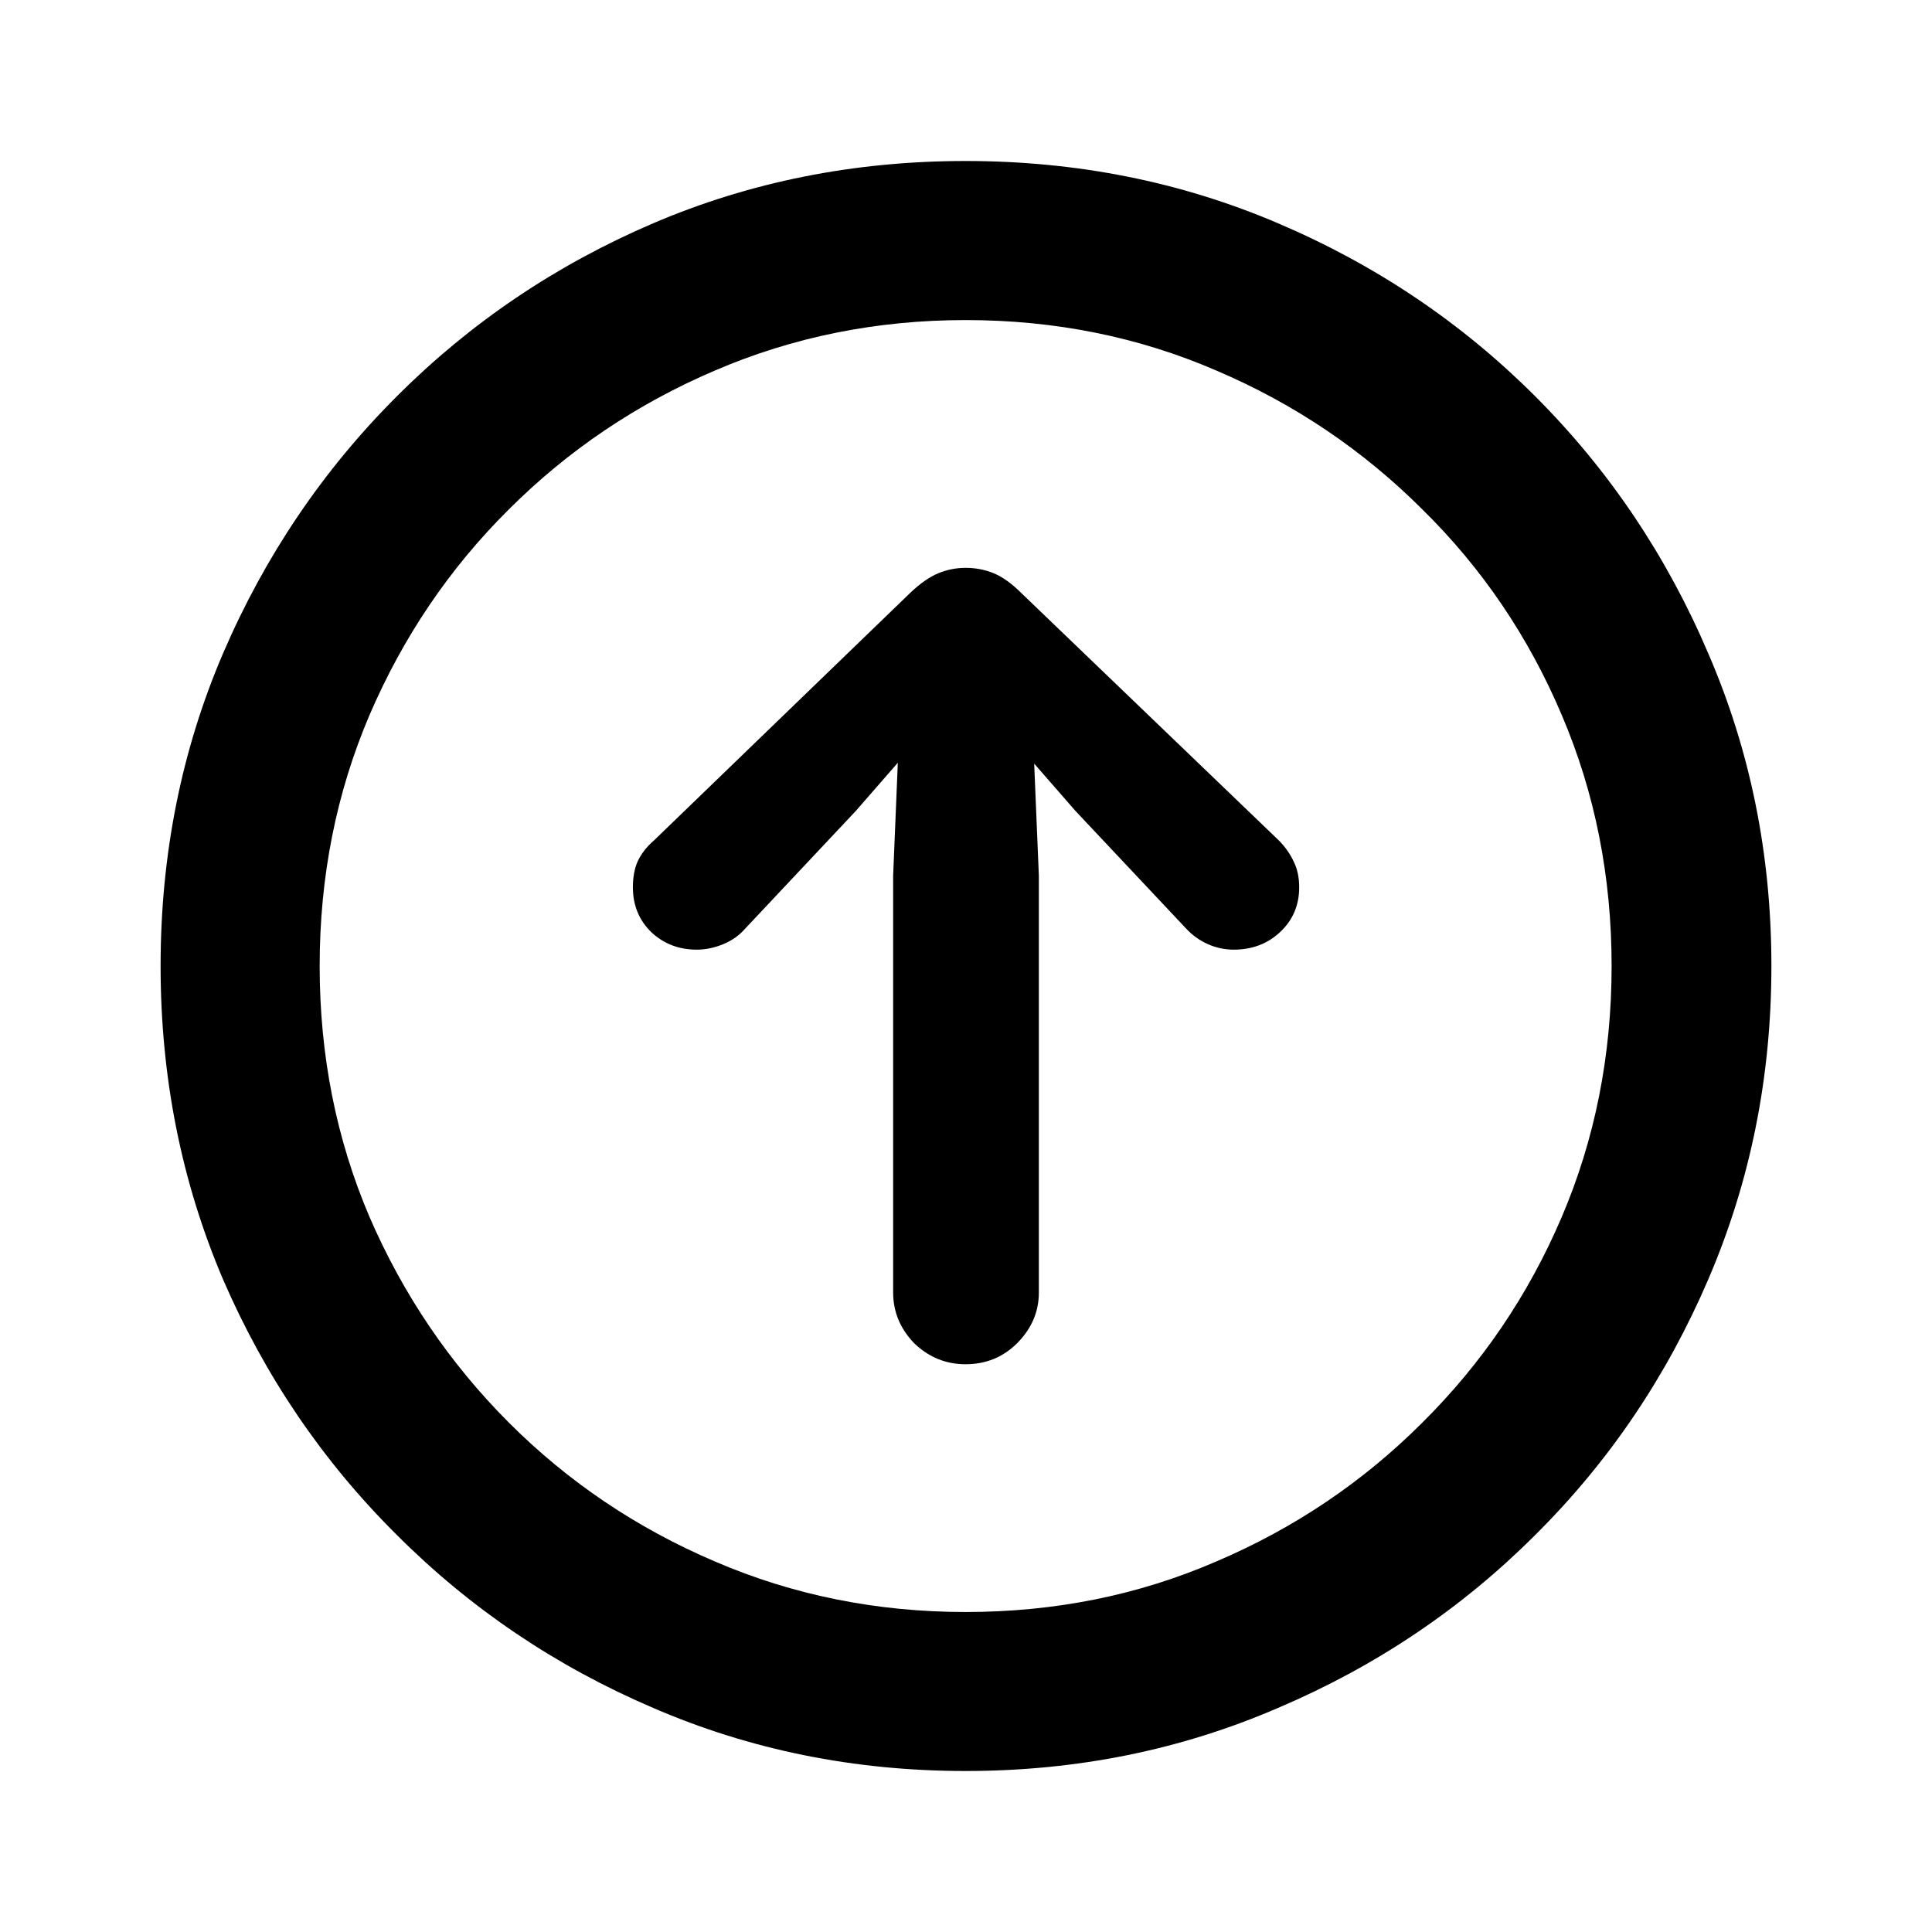
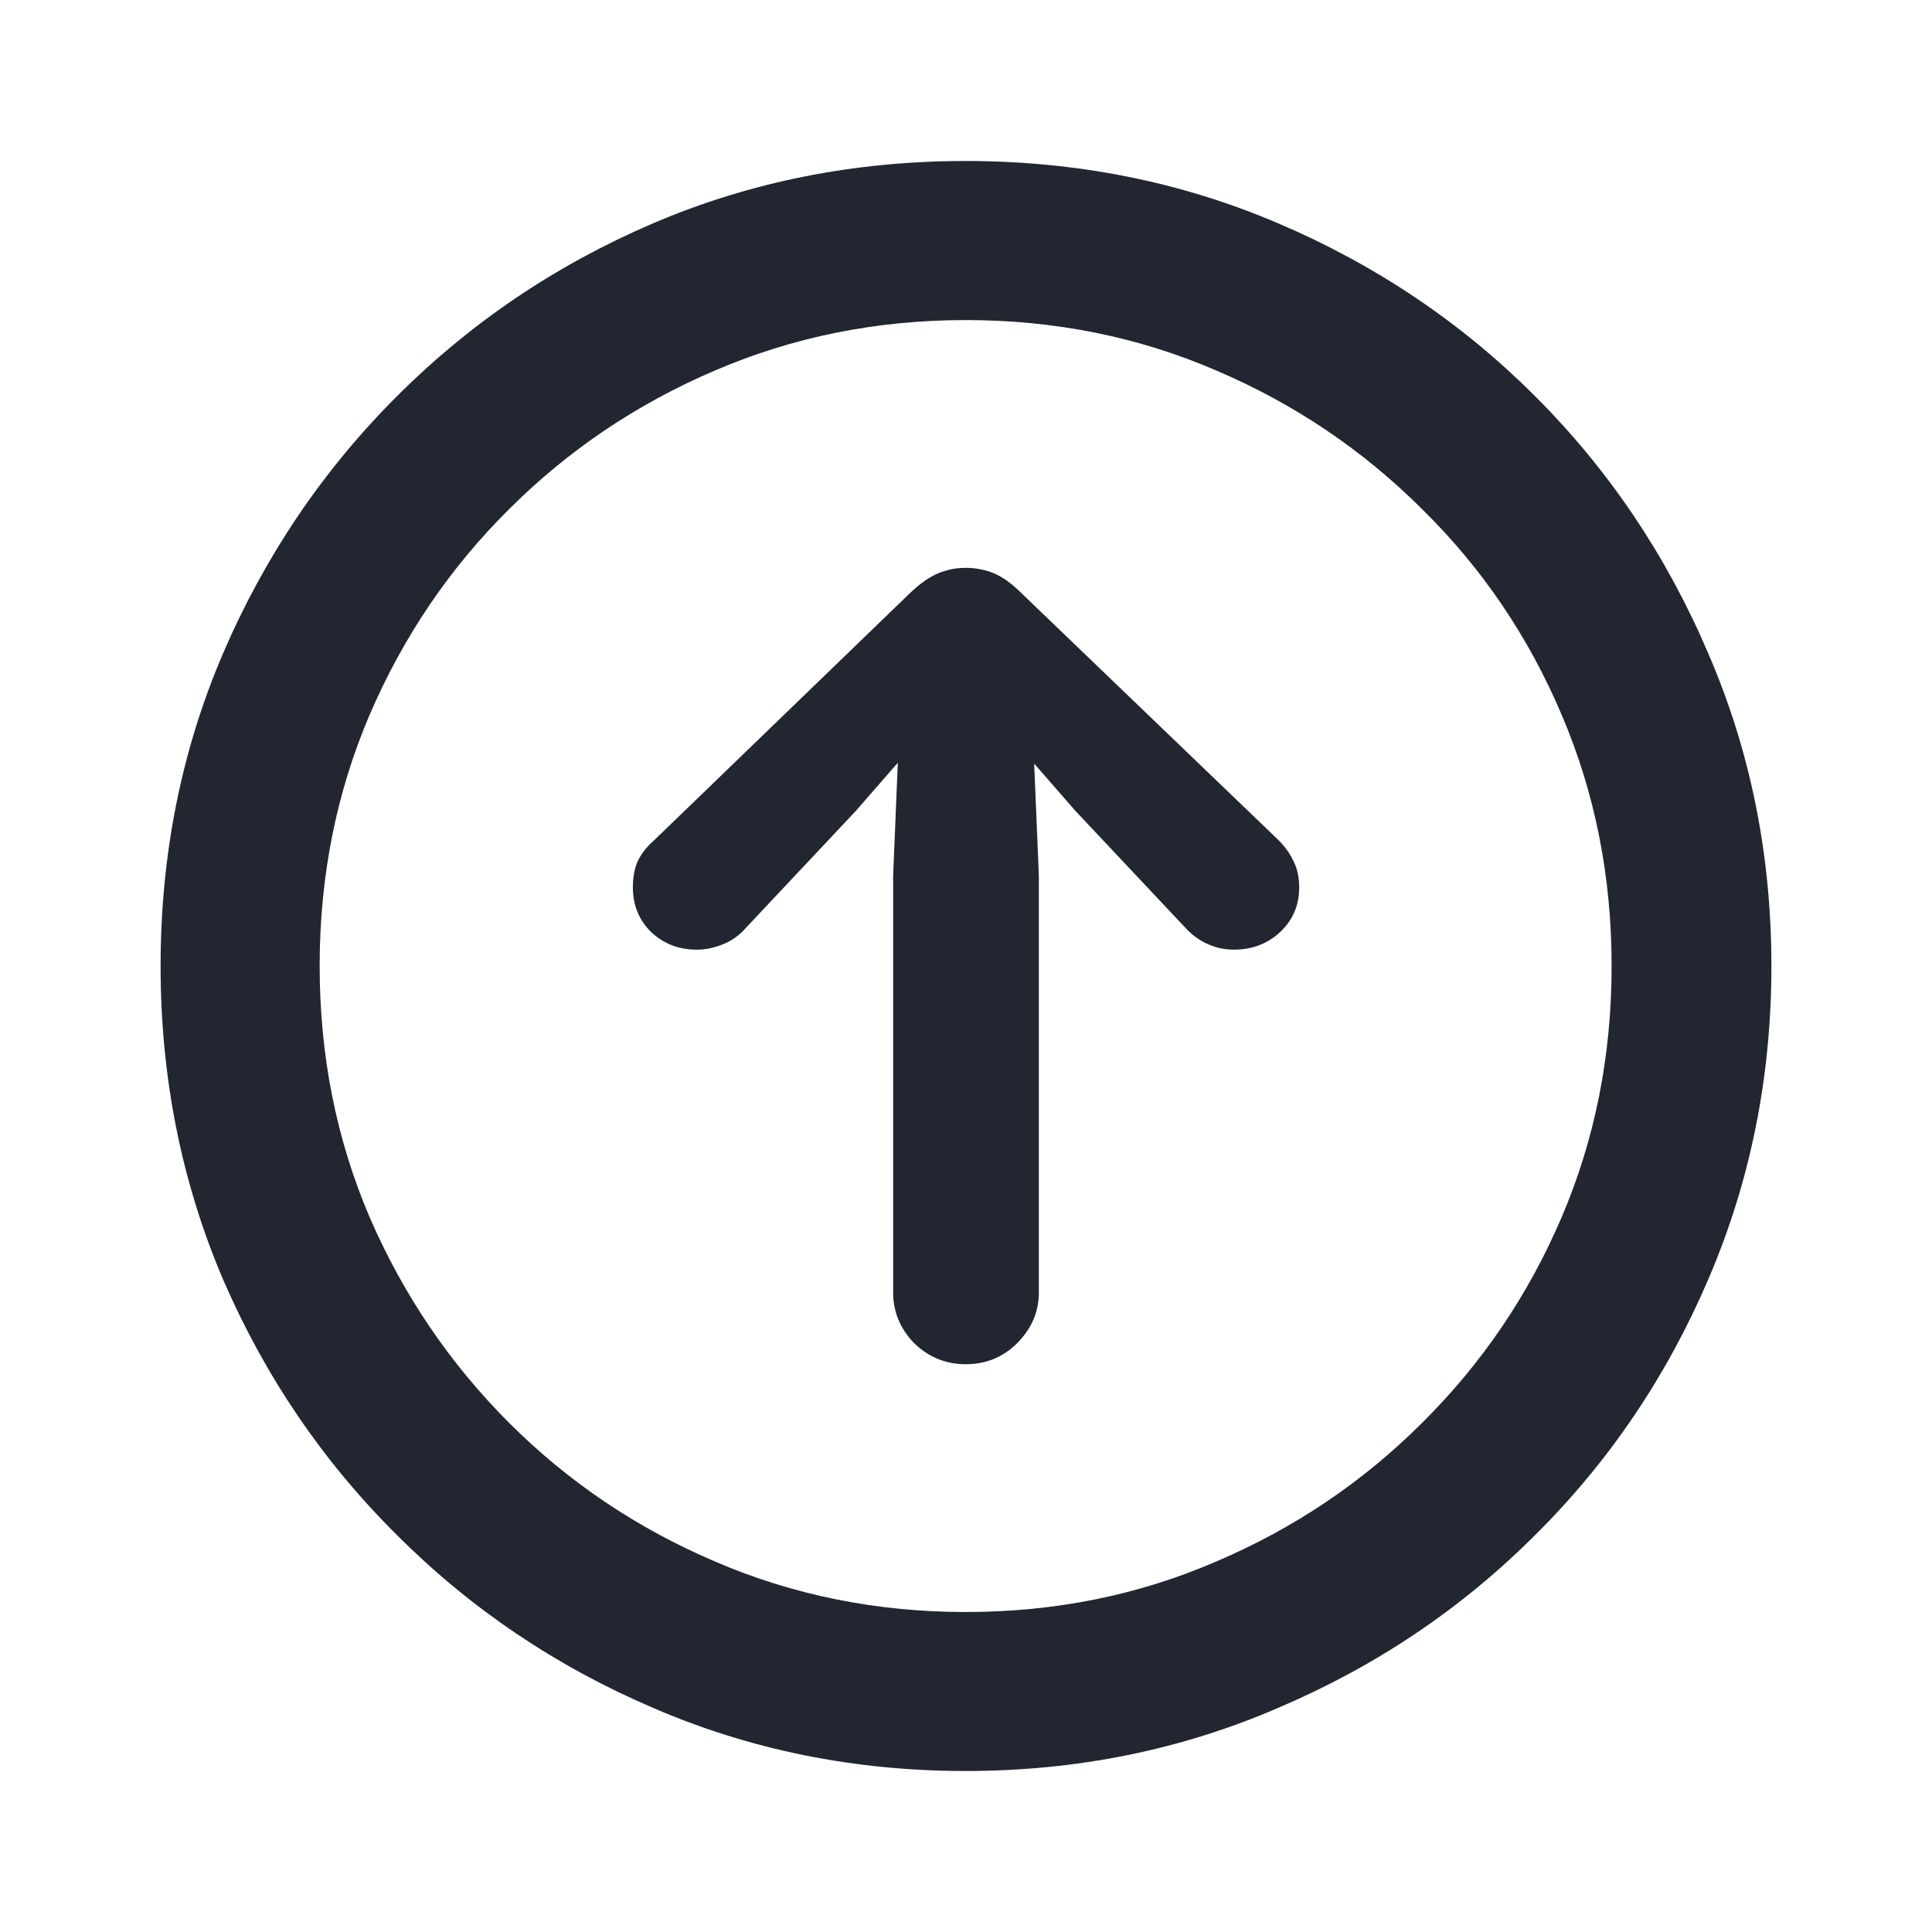
- <svg xmlns="http://www.w3.org/2000/svg" viewBox="0 0 24 24" fill="none">
-   <path d="M11.995 7.054C12.118 7.054 12.234 7.076 12.344 7.121C12.453 7.166 12.566 7.247 12.683 7.363L15.887 10.441C15.964 10.519 16.026 10.606 16.071 10.703C16.116 10.793 16.139 10.9 16.139 11.023C16.139 11.248 16.058 11.435 15.896 11.584C15.742 11.726 15.551 11.797 15.325 11.797C15.216 11.797 15.109 11.775 15.006 11.729C14.903 11.684 14.809 11.617 14.726 11.526L13.36 10.074L12.847 9.486L12.905 10.877V16.057C12.905 16.295 12.815 16.505 12.635 16.686C12.46 16.86 12.247 16.947 11.995 16.947C11.75 16.947 11.537 16.86 11.356 16.686C11.182 16.505 11.095 16.295 11.095 16.057V10.877L11.153 9.475L10.631 10.074L9.266 11.526C9.188 11.617 9.094 11.684 8.984 11.729C8.875 11.774 8.765 11.797 8.655 11.797C8.436 11.797 8.249 11.726 8.095 11.584C7.94 11.435 7.862 11.248 7.862 11.023C7.862 10.9 7.881 10.793 7.92 10.703C7.965 10.606 8.033 10.519 8.123 10.441L11.309 7.363C11.431 7.247 11.547 7.166 11.656 7.121C11.766 7.076 11.879 7.054 11.995 7.054Z" fill="currentColor" />
-   <path fill-rule="evenodd" clip-rule="evenodd" d="M11.995 2C13.376 2 14.67 2.258 15.877 2.774C17.09 3.291 18.156 4.007 19.072 4.924C19.988 5.84 20.704 6.905 21.221 8.118C21.743 9.325 22.005 10.619 22.005 12C22.005 13.381 21.743 14.678 21.221 15.892C20.704 17.098 19.989 18.157 19.072 19.067C18.156 19.984 17.09 20.7 15.877 21.216C14.67 21.738 13.376 22 11.995 22C10.614 22 9.32 21.738 8.113 21.216C6.907 20.7 5.845 19.984 4.929 19.067C4.012 18.157 3.292 17.098 2.77 15.892C2.253 14.678 1.995 13.381 1.995 12C1.995 10.619 2.253 9.325 2.77 8.118C3.292 6.905 4.012 5.84 4.929 4.924C5.845 4.007 6.907 3.291 8.113 2.774C9.32 2.258 10.614 2 11.995 2ZM11.995 3.976C10.892 3.976 9.852 4.185 8.878 4.604C7.91 5.018 7.058 5.592 6.322 6.327C5.587 7.056 5.009 7.908 4.59 8.883C4.177 9.851 3.971 10.89 3.971 12C3.971 13.11 4.177 14.149 4.59 15.117C5.009 16.085 5.587 16.937 6.322 17.673C7.058 18.409 7.91 18.983 8.878 19.396C9.852 19.816 10.892 20.025 11.995 20.025C13.105 20.025 14.144 19.816 15.112 19.396C16.08 18.983 16.932 18.409 17.668 17.673C18.41 16.937 18.988 16.085 19.401 15.117C19.814 14.149 20.02 13.11 20.02 12C20.02 10.89 19.814 9.851 19.401 8.883C18.988 7.908 18.41 7.056 17.668 6.327C16.932 5.592 16.08 5.017 15.112 4.604C14.144 4.185 13.105 3.976 11.995 3.976Z" fill="currentColor" />
+ <svg xmlns="http://www.w3.org/2000/svg" width="24" height="24" viewBox="0 0 24 24" fill="none">
+   <path d="M11.995 7.054C12.118 7.054 12.234 7.076 12.344 7.121C12.453 7.166 12.566 7.247 12.683 7.363L15.887 10.441C15.964 10.519 16.026 10.606 16.071 10.703C16.116 10.793 16.139 10.9 16.139 11.023C16.139 11.248 16.058 11.435 15.896 11.584C15.742 11.726 15.551 11.797 15.325 11.797C15.216 11.797 15.109 11.775 15.006 11.729C14.903 11.684 14.809 11.617 14.726 11.526L13.36 10.074L12.847 9.486L12.905 10.877V16.057C12.905 16.295 12.815 16.505 12.635 16.686C12.46 16.86 12.247 16.947 11.995 16.947C11.75 16.947 11.537 16.86 11.356 16.686C11.182 16.505 11.095 16.295 11.095 16.057V10.877L11.153 9.475L10.631 10.074L9.266 11.526C9.188 11.617 9.094 11.684 8.984 11.729C8.875 11.774 8.765 11.797 8.655 11.797C8.436 11.797 8.249 11.726 8.095 11.584C7.94 11.435 7.862 11.248 7.862 11.023C7.862 10.9 7.881 10.793 7.92 10.703C7.965 10.606 8.033 10.519 8.123 10.441L11.309 7.363C11.431 7.247 11.547 7.166 11.656 7.121C11.766 7.076 11.879 7.054 11.995 7.054Z" fill="#222631" />
+   <path fill-rule="evenodd" clip-rule="evenodd" d="M11.995 2C13.376 2 14.67 2.258 15.877 2.774C17.09 3.291 18.156 4.007 19.072 4.924C19.988 5.84 20.704 6.905 21.221 8.118C21.743 9.325 22.005 10.619 22.005 12C22.005 13.381 21.743 14.678 21.221 15.892C20.704 17.098 19.989 18.157 19.072 19.067C18.156 19.984 17.09 20.7 15.877 21.216C14.67 21.738 13.376 22 11.995 22C10.614 22 9.32 21.738 8.113 21.216C6.907 20.7 5.845 19.984 4.929 19.067C4.012 18.157 3.292 17.098 2.77 15.892C2.253 14.678 1.995 13.381 1.995 12C1.995 10.619 2.253 9.325 2.77 8.118C3.292 6.905 4.012 5.84 4.929 4.924C5.845 4.007 6.907 3.291 8.113 2.774C9.32 2.258 10.614 2 11.995 2ZM11.995 3.976C10.892 3.976 9.852 4.185 8.878 4.604C7.91 5.018 7.058 5.592 6.322 6.327C5.587 7.056 5.009 7.908 4.59 8.883C4.177 9.851 3.971 10.89 3.971 12C3.971 13.11 4.177 14.149 4.59 15.117C5.009 16.085 5.587 16.937 6.322 17.673C7.058 18.409 7.91 18.983 8.878 19.396C9.852 19.816 10.892 20.025 11.995 20.025C13.105 20.025 14.144 19.816 15.112 19.396C16.08 18.983 16.932 18.409 17.668 17.673C18.41 16.937 18.988 16.085 19.401 15.117C19.814 14.149 20.02 13.11 20.02 12C20.02 10.89 19.814 9.851 19.401 8.883C18.988 7.908 18.41 7.056 17.668 6.327C16.932 5.592 16.08 5.017 15.112 4.604C14.144 4.185 13.105 3.976 11.995 3.976Z" fill="#222631" />
</svg>
